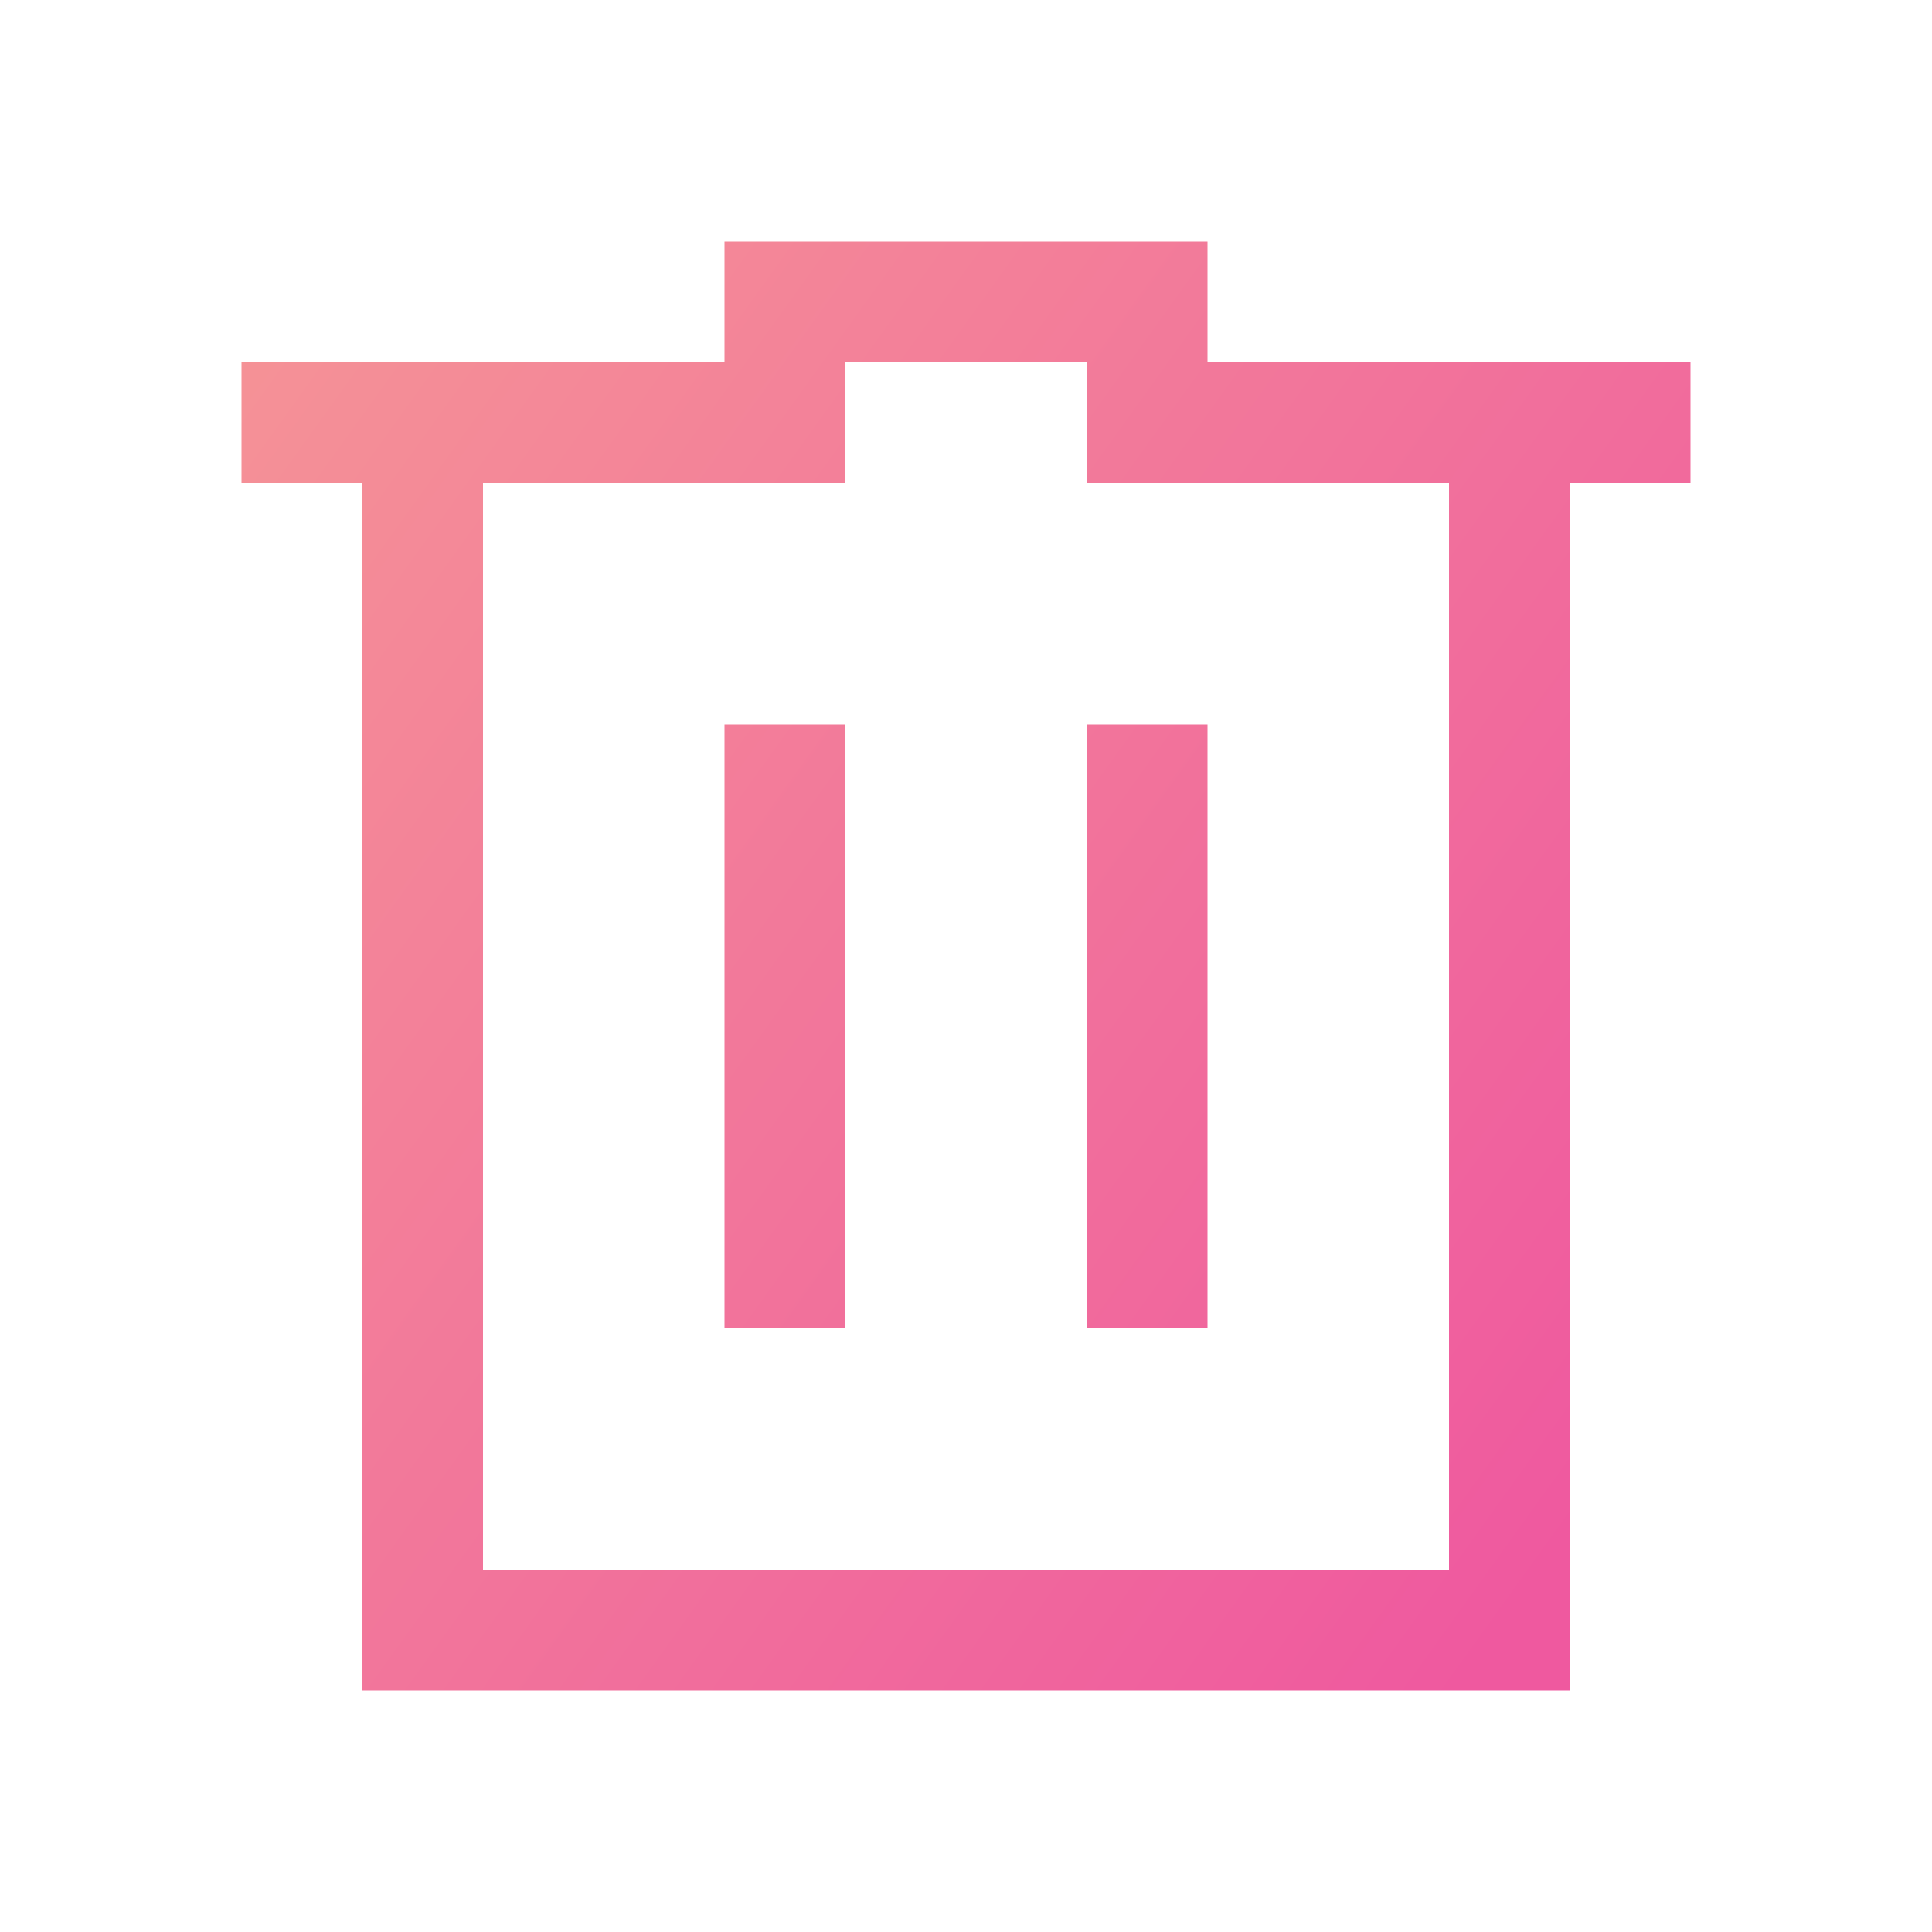
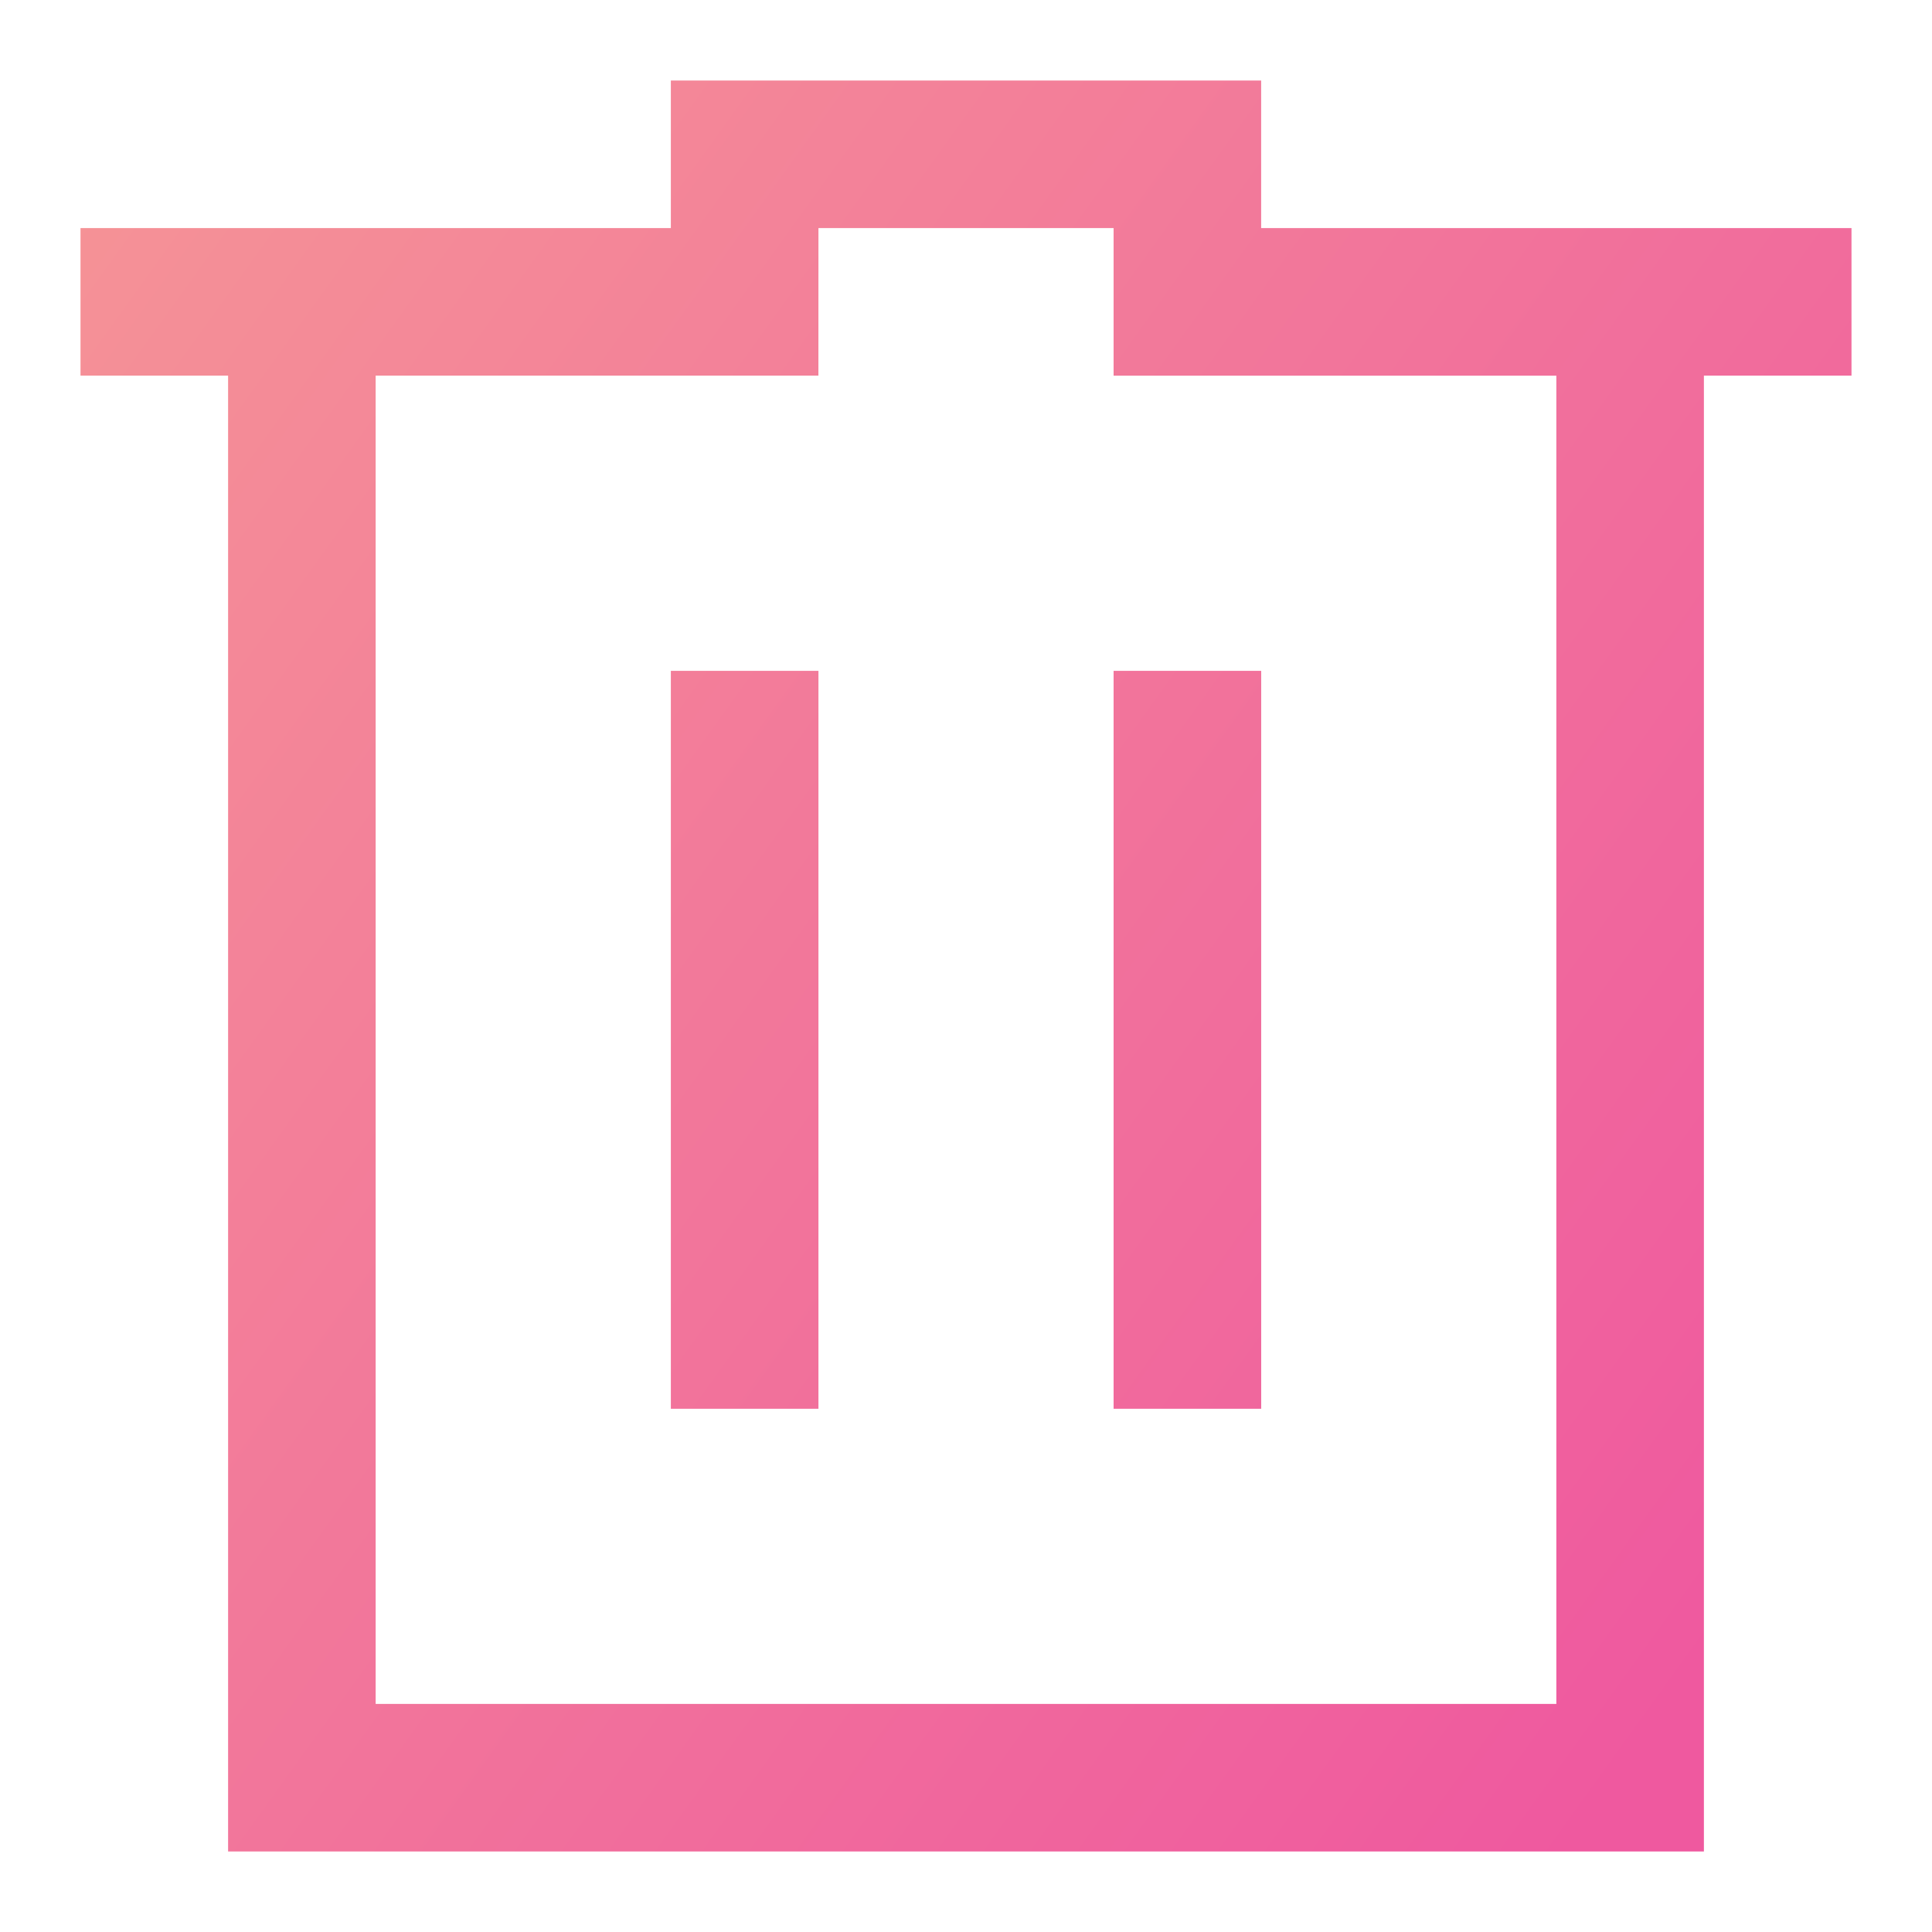
- <svg xmlns="http://www.w3.org/2000/svg" xmlns:xlink="http://www.w3.org/1999/xlink" viewBox="0 0 16 16" version="1.1" id="svg6">
+ <svg xmlns="http://www.w3.org/2000/svg" xmlns:xlink="http://www.w3.org/1999/xlink" viewBox="0 0 48 48" version="1.1" id="svg6" width="48" height="48">
  <defs id="defs3051">
    <linearGradient id="linearGradient821">
      <stop style="stop-color:#f59496;stop-opacity:1" offset="0" id="stop817" />
      <stop style="stop-color:#ef599f;stop-opacity:1" offset="1" id="stop819" />
    </linearGradient>
    <style type="text/css" id="current-color-scheme">
      .ColorScheme-Text {
        color:#4d4d4d;
      }
      .ColorScheme-NegativeText {
        color:#da4453;
      }
      </style>
-     <linearGradient xlink:href="#linearGradient821" id="linearGradient823" x1="1.852" y1="2.18" x2="14.197" y2="11.058" gradientUnits="userSpaceOnUse" />
+     <linearGradient xlink:href="#linearGradient821" id="linearGradient823" x1="1.852" y1="2.18" x2="14.197" y2="11.058" gradientUnits="userSpaceOnUse" gradientTransform="matrix(3.666667,0,0,3.666667,-5.333333,-5.333336)" />
  </defs>
-   <path style="fill:url(#linearGradient823);fill-opacity:1;stroke:none" class="ColorScheme-NegativeText" d="M 6 2 L 6 3 L 2 3 L 2 4 L 3 4 L 3 14 L 4 14 L 13 14 L 13 13 L 13 4 L 14 4 L 14 3 L 10 3 L 10 2 L 6 2 z M 7 3 L 9 3 L 9 4 L 10 4 L 12 4 L 12 13 L 4 13 L 4 4 L 7 4 L 7 3 z M 6 6 L 6 11 L 7 11 L 7 6 L 6 6 z M 9 6 L 9 11 L 10 11 L 10 6 L 9 6 z " id="path4" />
+   <path style="color:#da4453;fill:url(#linearGradient823);fill-opacity:1;stroke:none;stroke-width:3.667" class="ColorScheme-NegativeText" d="M 16.667,2 V 5.667 H 2 V 9.333 H 5.667 V 46 H 9.333 42.333 V 42.333 9.333 H 46 V 5.667 H 31.333 V 2 Z m 3.667,3.667 h 7.333 v 3.667 h 3.667 7.333 V 42.333 H 9.333 V 9.333 H 20.333 Z M 16.667,16.667 V 35 h 3.667 V 16.667 Z m 11,0 V 35 h 3.667 V 16.667 Z" id="path4" />
+ 

  /&gt;
</svg>
